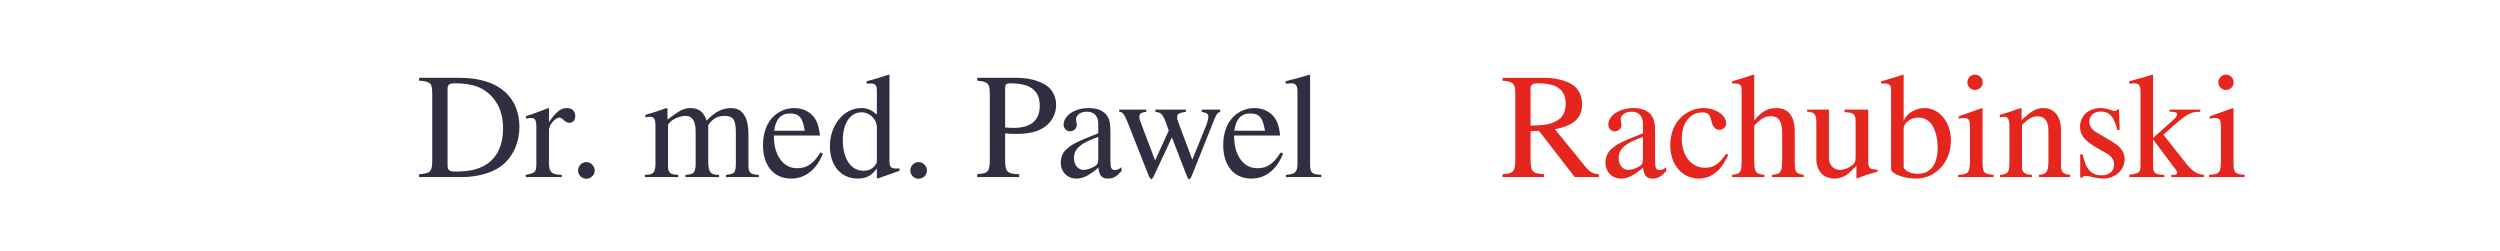
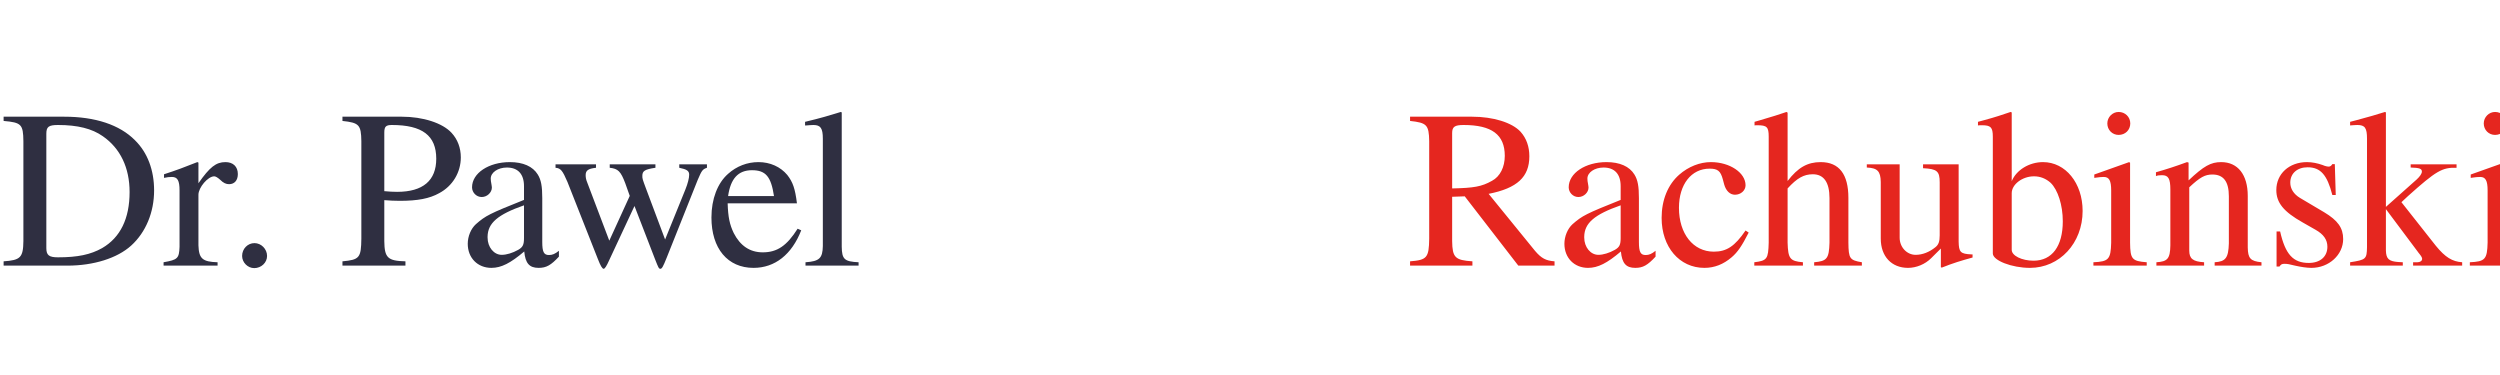
- <svg xmlns="http://www.w3.org/2000/svg" width="1200" height="120" viewBox="0 0 800 120">
+ <svg xmlns="http://www.w3.org/2000/svg" width="800" height="120" viewBox="0 0 800 120">
  <text x="0" y="85" font-family="Georgia, Times, 'Times New Roman', serif" font-size="72" fill="#2F2F41">
-     Dr. med. Pawel
+     Dr. Pawel
  </text>
-   <text x="520" y="85" font-family="Georgia, Times, 'Times New Roman', serif" font-size="72" fill="#E5261F">
-      Rachubinski
+   <text x="450" y="85" font-family="Georgia, Times, 'Times New Roman', serif" font-size="72" fill="#E5261F">
+     Rachubinski
  </text>
</svg>
